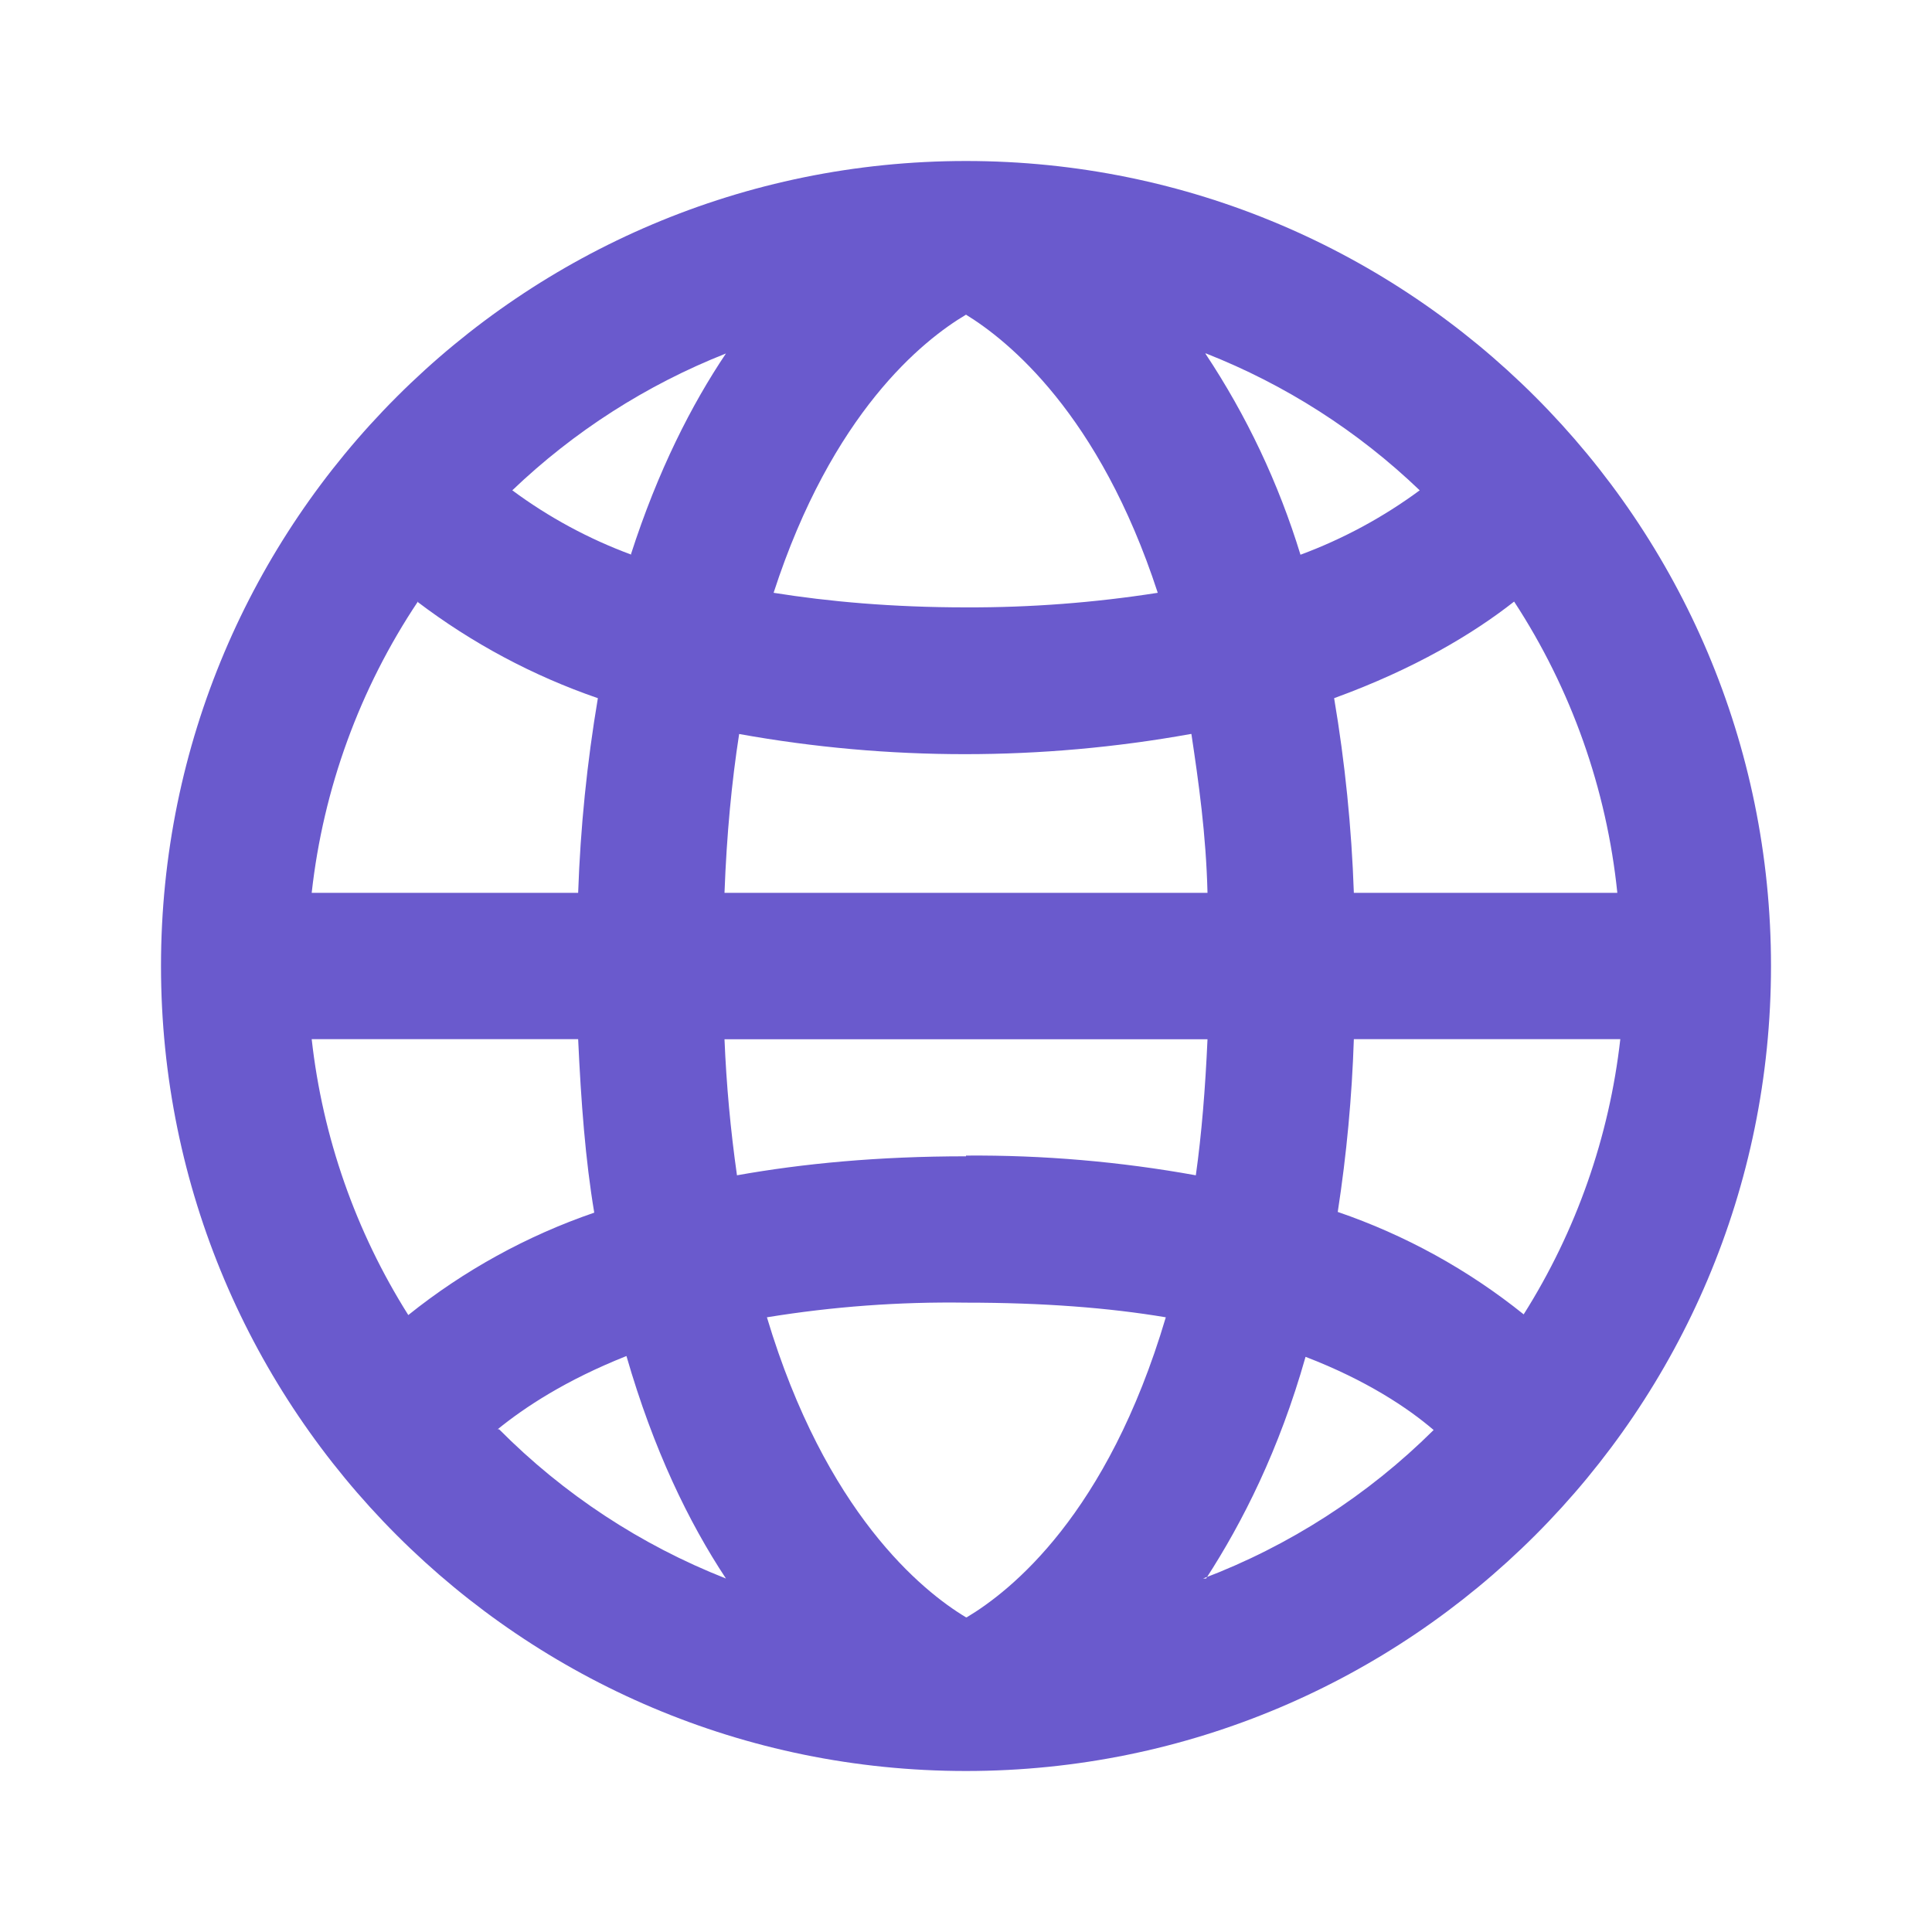
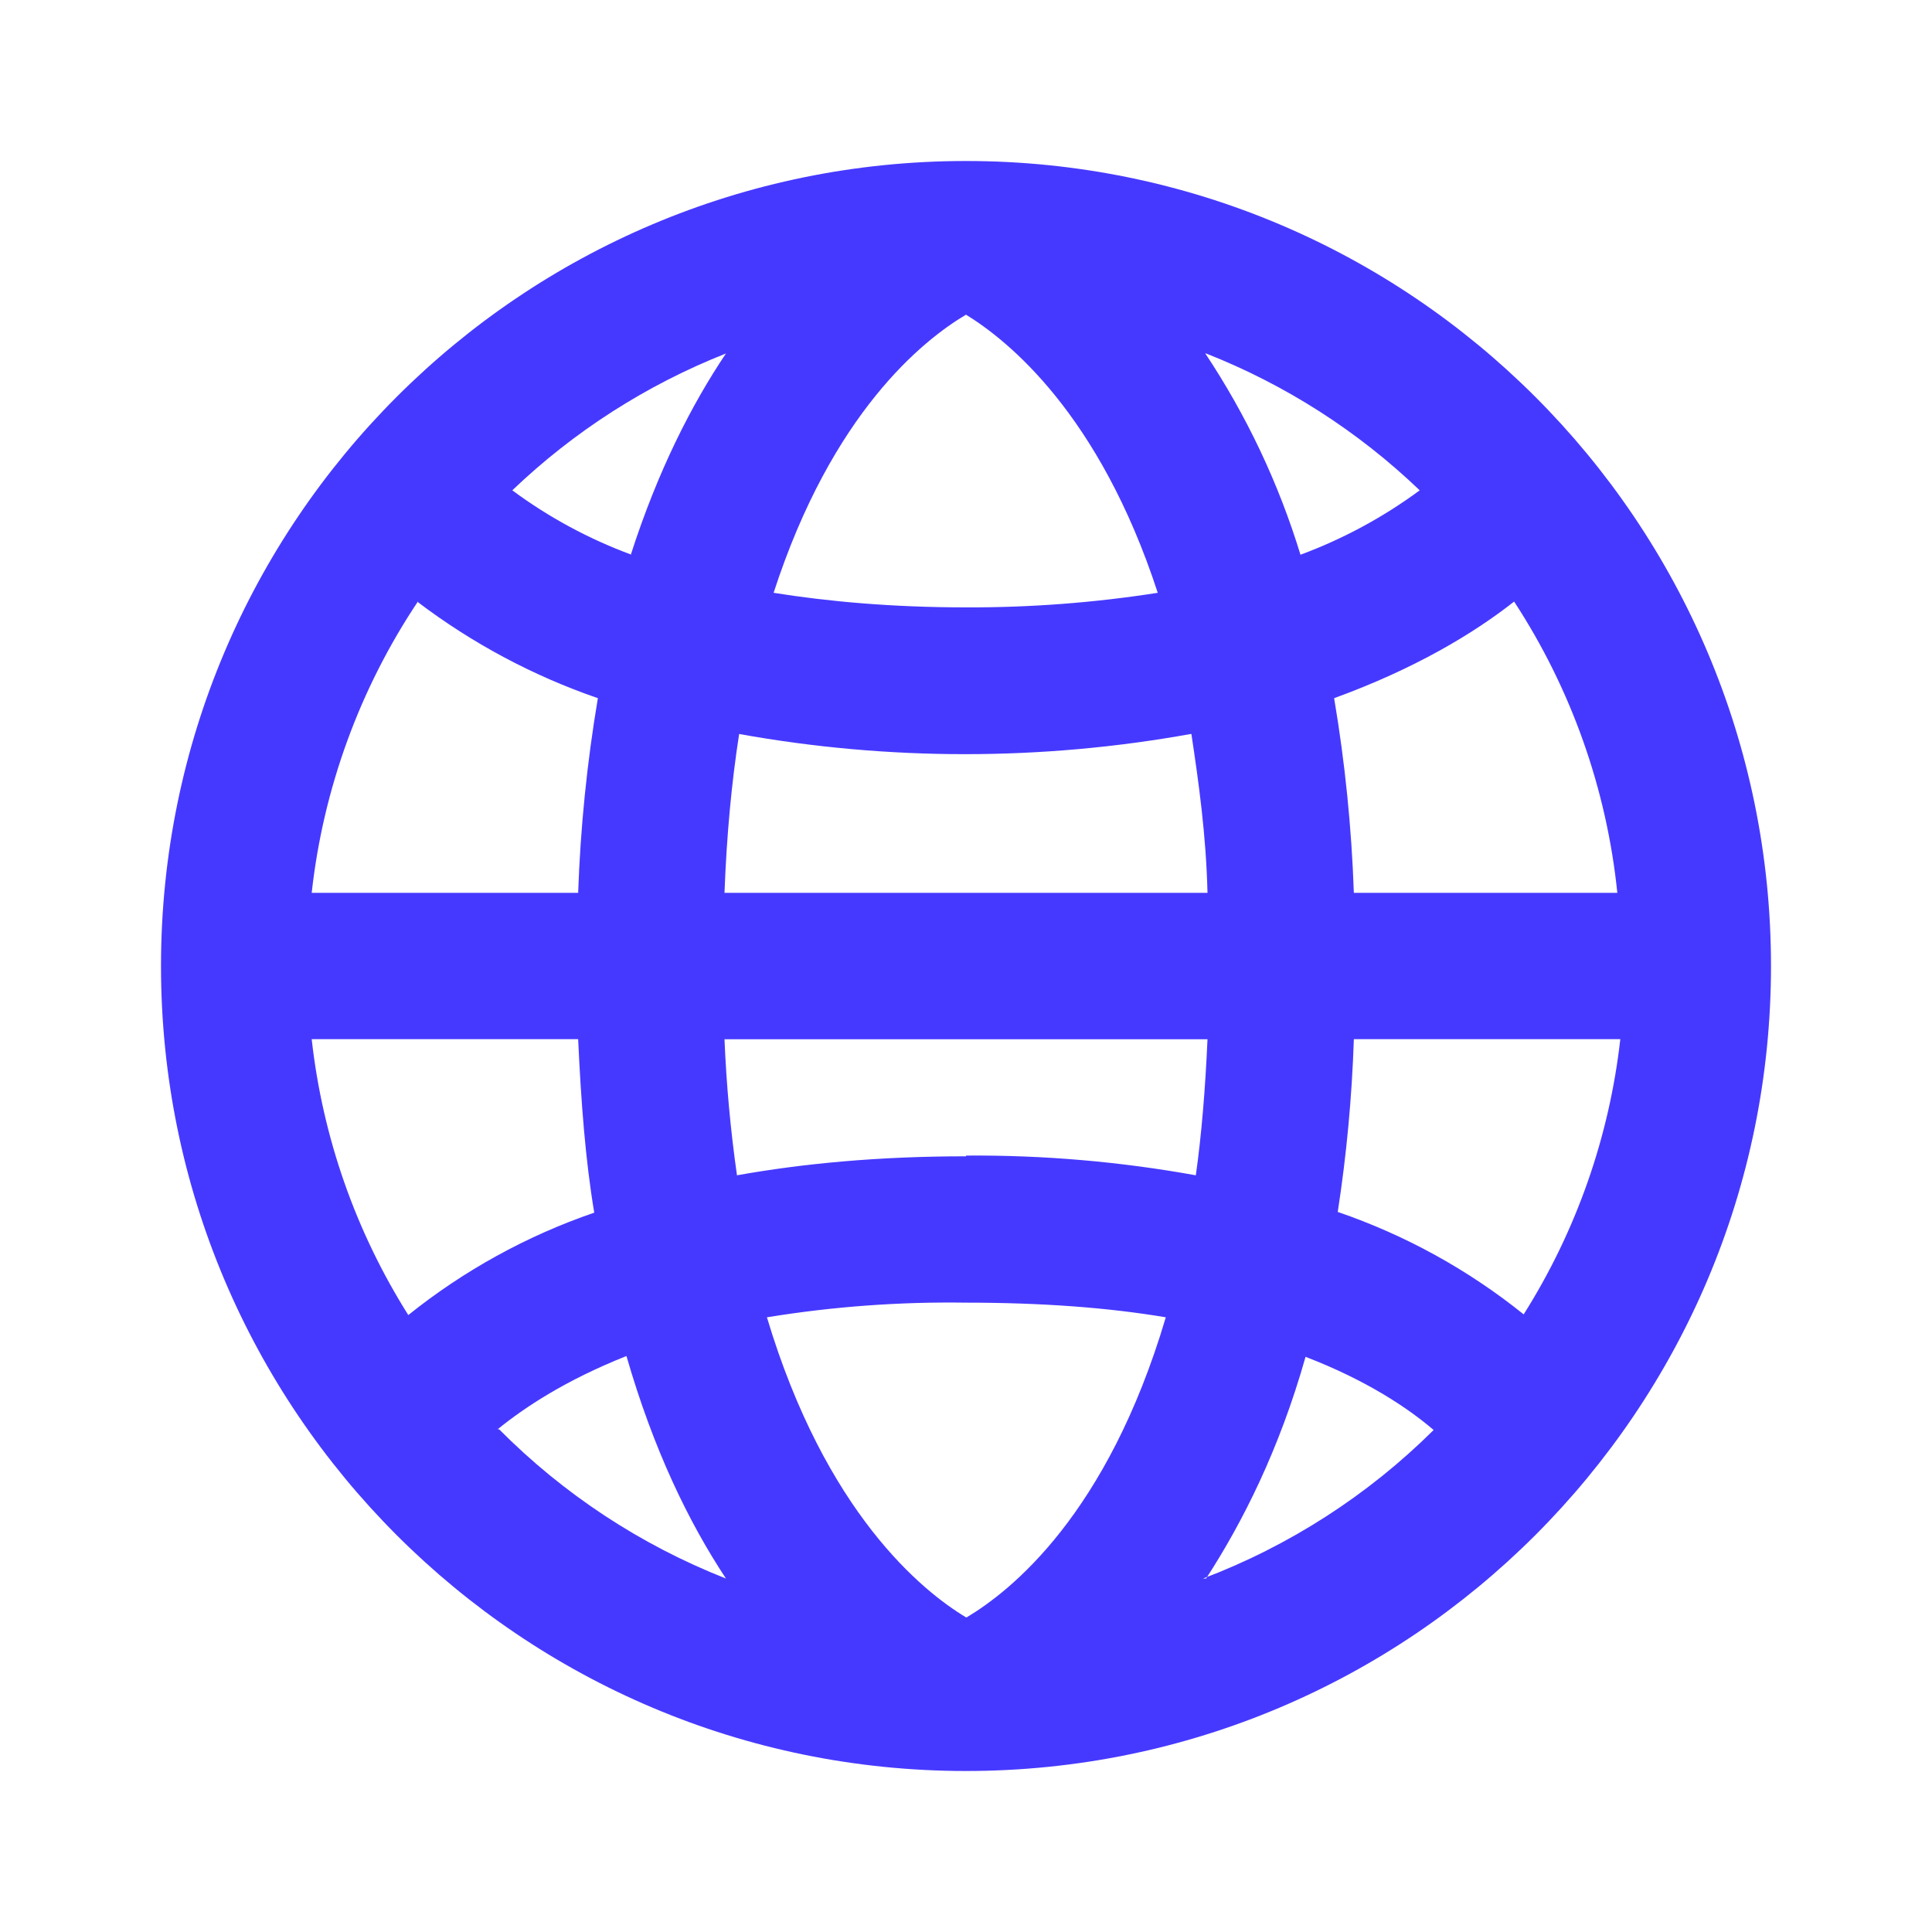
<svg xmlns="http://www.w3.org/2000/svg" width="800px" height="800px" viewBox="0 0 24 24" fill="#6a5acd">
-   <path fill-rule="evenodd" clip-rule="evenodd" d="M14.982 19.61c.454-.7.909-1.6 1.236-2.755.755.29 1.273.636 1.591.909a8.182 8.182 0 0 1-2.864 1.845h.037v.001zm-8.8-1.855c.336-.273.845-.61 1.6-.91.336 1.164.773 2.064 1.236 2.764A8.2 8.2 0 0 1 6.2 17.755h-.018zm10.636-6.664c-.028-.81-.11-1.619-.245-2.418 1-.364 1.727-.8 2.236-1.2a8.136 8.136 0 0 1 1.282 3.618h-3.273zm-8.973-4.2a5.936 5.936 0 0 1-1.481-.8 8.2 8.2 0 0 1 2.654-1.7c-.427.636-.845 1.454-1.182 2.5h.01-.001zm7.137-2.5a8.145 8.145 0 0 1 2.654 1.7 6.01 6.01 0 0 1-1.481.8 9.58 9.58 0 0 0-1.182-2.5h.009zM14.8 9.118c.09.6.182 1.246.2 1.973H9c.027-.727.09-1.382.182-1.973 1.855.334 3.754.334 5.609 0h.009zM12 7.545c-.91 0-1.71-.072-2.39-.181.726-2.237 1.854-3.137 2.39-3.455.518.318 1.655 1.227 2.382 3.455A15.04 15.04 0 0 1 12 7.545zm-6.818-.072a8.03 8.03 0 0 0 2.245 1.2 18.368 18.368 0 0 0-.245 2.418h-3.31a8.13 8.13 0 0 1 1.319-3.618h-.01.001zm-1.3 5.436h3.3c.036.782.09 1.5.2 2.155a7.682 7.682 0 0 0-2.31 1.272 8.11 8.11 0 0 1-1.2-3.427h.01zM12 14.364c-1.09 0-2.027.09-2.845.236A16.91 16.91 0 0 1 9 12.91h6c-.027.608-.073 1.18-.145 1.69A15.388 15.388 0 0 0 12 14.355v.009zm0 5.727c-.545-.327-1.745-1.3-2.473-3.727A14.095 14.095 0 0 1 12 16.182c.955 0 1.773.063 2.482.182-.727 2.454-1.927 3.4-2.473 3.727H12zm6.927-3.764a7.634 7.634 0 0 0-2.309-1.272 17.95 17.95 0 0 0 .2-2.146h3.31a8.11 8.11 0 0 1-1.2 3.418h-.001zM12 2C6.477 2 2 6.477 2 12s4.477 10 10 10 10-4.477 10-10S17.523 2 12 2z" fill="#6a5acd" />
+   <path fill-rule="evenodd" clip-rule="evenodd" d="M14.982 19.61c.454-.7.909-1.6 1.236-2.755.755.29 1.273.636 1.591.909a8.182 8.182 0 0 1-2.864 1.845h.037v.001zm-8.8-1.855c.336-.273.845-.61 1.6-.91.336 1.164.773 2.064 1.236 2.764A8.2 8.2 0 0 1 6.2 17.755h-.018zm10.636-6.664c-.028-.81-.11-1.619-.245-2.418 1-.364 1.727-.8 2.236-1.2a8.136 8.136 0 0 1 1.282 3.618h-3.273zm-8.973-4.2a5.936 5.936 0 0 1-1.481-.8 8.2 8.2 0 0 1 2.654-1.7c-.427.636-.845 1.454-1.182 2.5h.01-.001zm7.137-2.5a8.145 8.145 0 0 1 2.654 1.7 6.01 6.01 0 0 1-1.481.8 9.58 9.58 0 0 0-1.182-2.5h.009zM14.8 9.118c.09.6.182 1.246.2 1.973H9c.027-.727.09-1.382.182-1.973 1.855.334 3.754.334 5.609 0h.009zM12 7.545c-.91 0-1.71-.072-2.39-.181.726-2.237 1.854-3.137 2.39-3.455.518.318 1.655 1.227 2.382 3.455A15.04 15.04 0 0 1 12 7.545zm-6.818-.072a8.03 8.03 0 0 0 2.245 1.2 18.368 18.368 0 0 0-.245 2.418h-3.31a8.13 8.13 0 0 1 1.319-3.618h-.01.001zm-1.3 5.436h3.3c.036.782.09 1.5.2 2.155a7.682 7.682 0 0 0-2.31 1.272 8.11 8.11 0 0 1-1.2-3.427h.01zM12 14.364c-1.09 0-2.027.09-2.845.236A16.91 16.91 0 0 1 9 12.91h6c-.027.608-.073 1.18-.145 1.69A15.388 15.388 0 0 0 12 14.355v.009zm0 5.727c-.545-.327-1.745-1.3-2.473-3.727A14.095 14.095 0 0 1 12 16.182c.955 0 1.773.063 2.482.182-.727 2.454-1.927 3.4-2.473 3.727H12zm6.927-3.764a7.634 7.634 0 0 0-2.309-1.272 17.95 17.95 0 0 0 .2-2.146h3.31a8.11 8.11 0 0 1-1.2 3.418h-.001zM12 2C6.477 2 2 6.477 2 12s4.477 10 10 10 10-4.477 10-10S17.523 2 12 2z" fill="#4639ffff" />
</svg>
